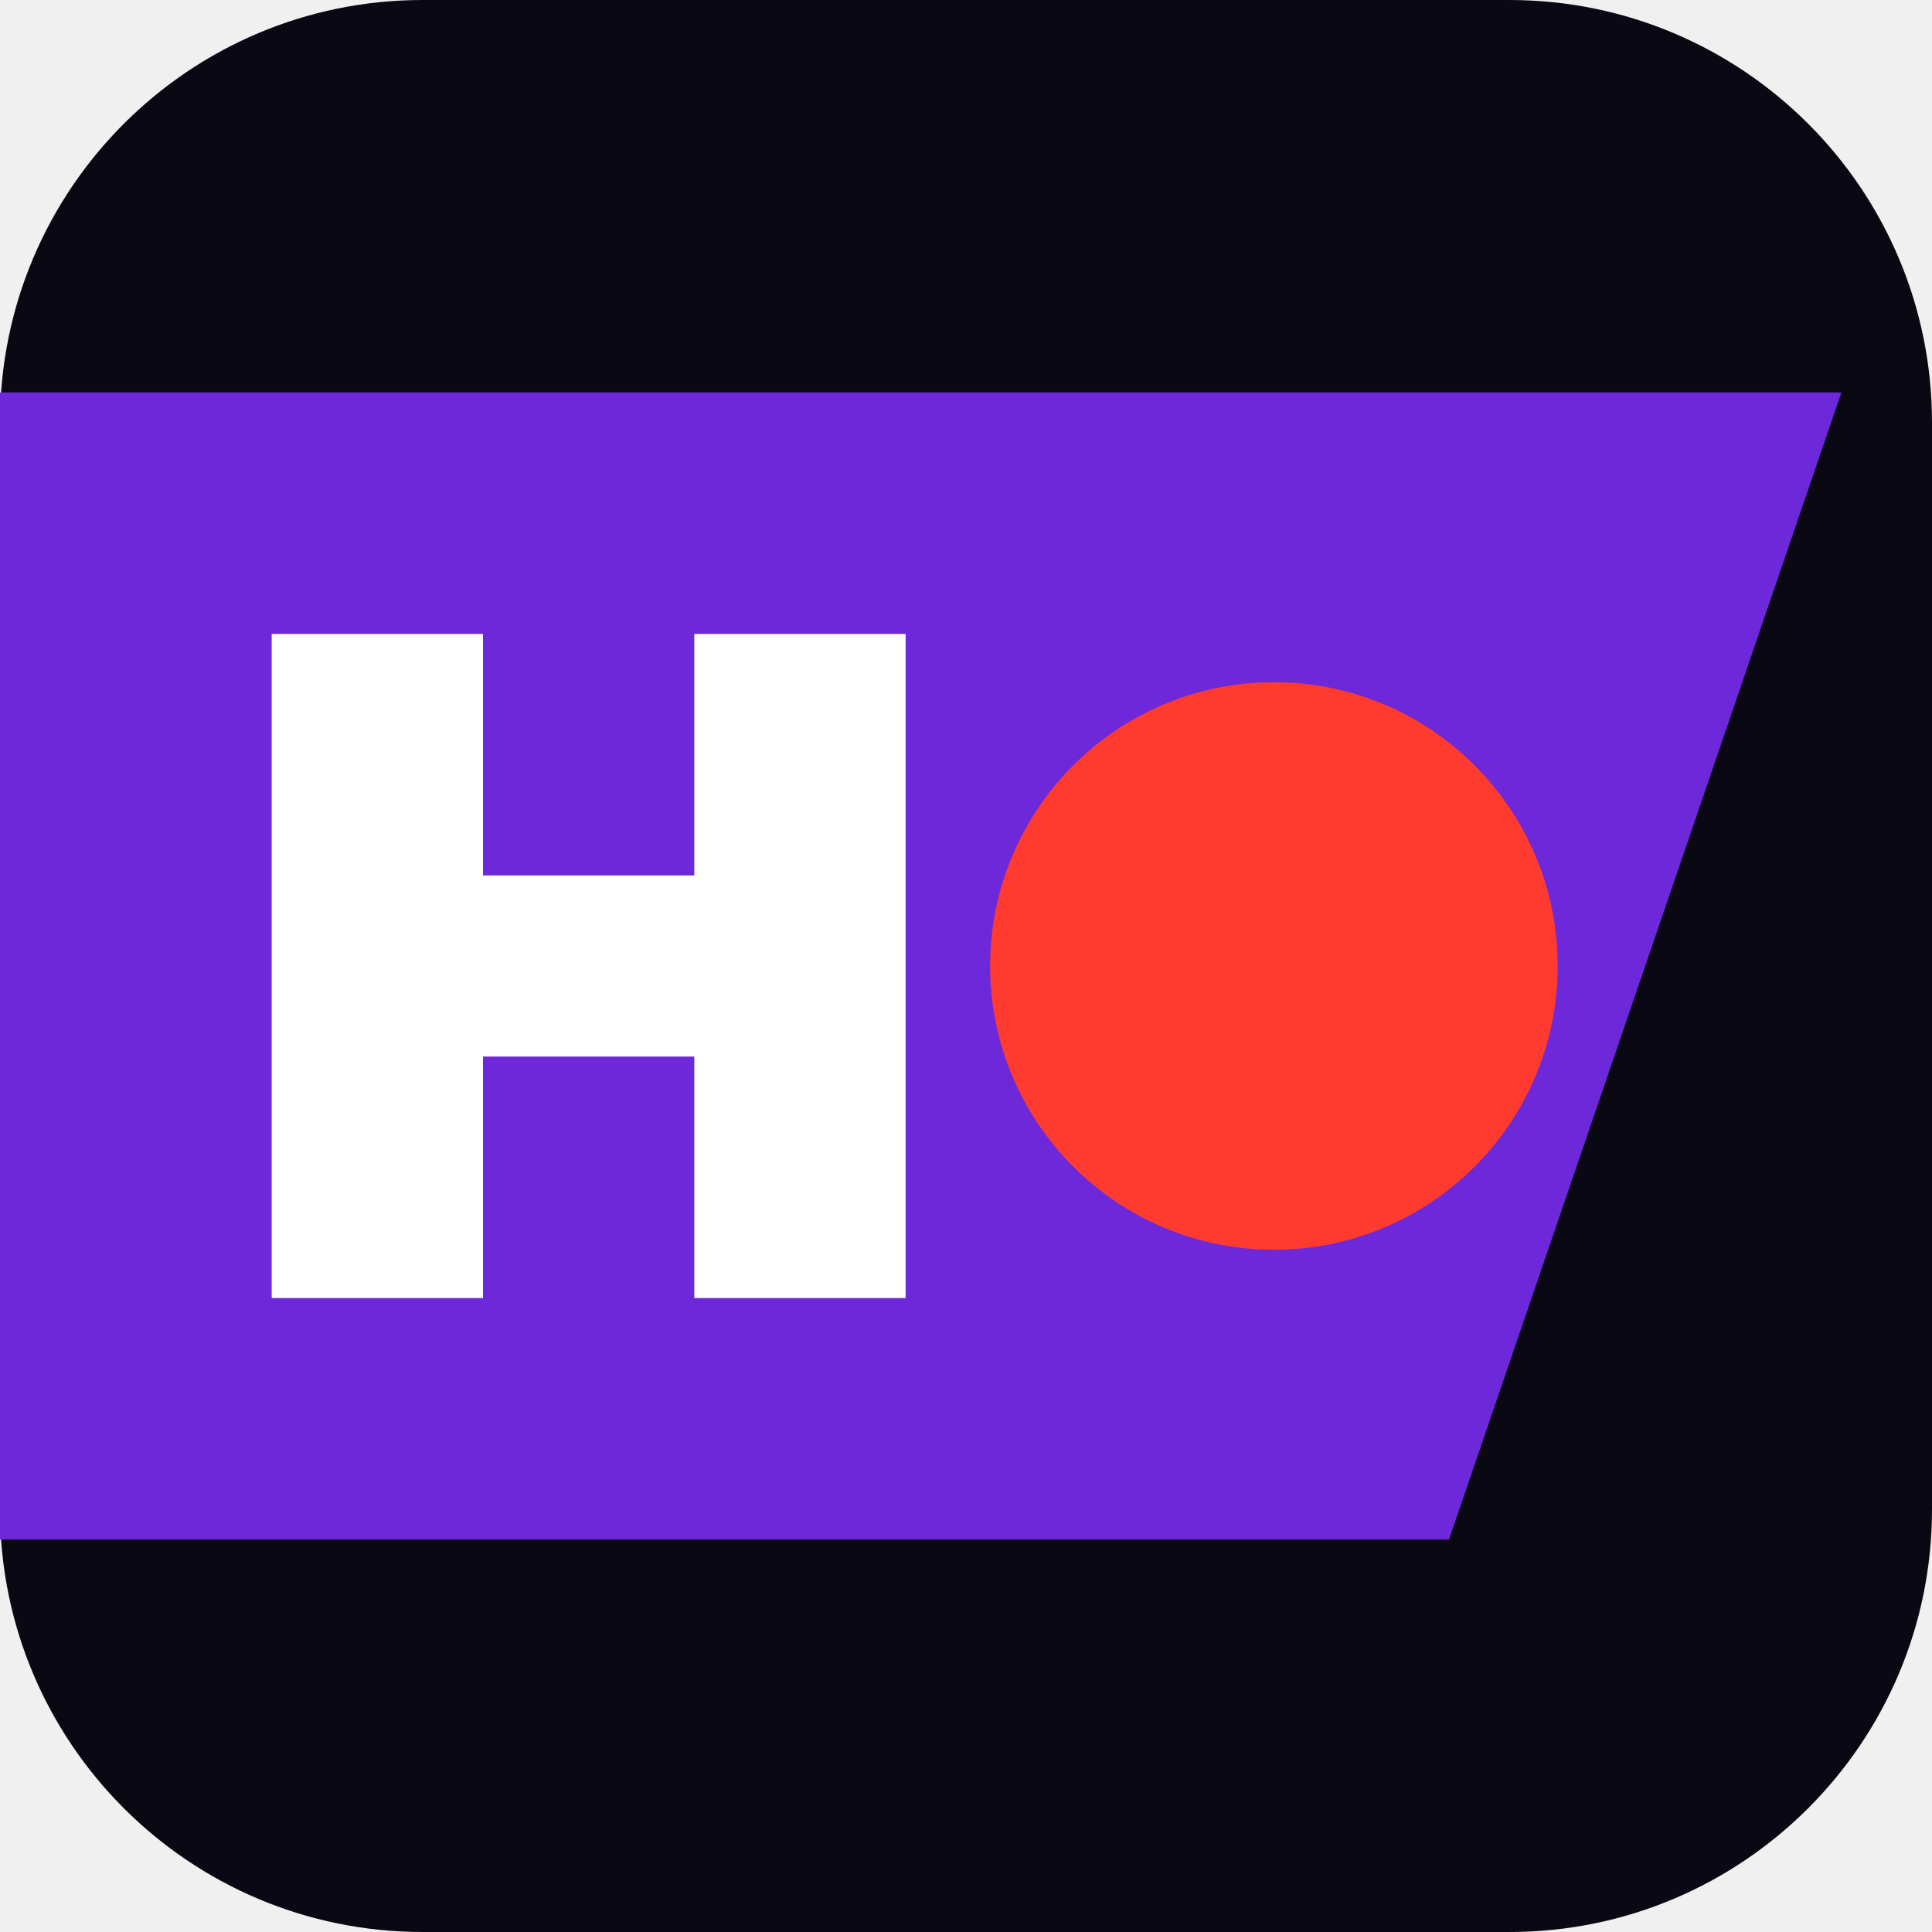
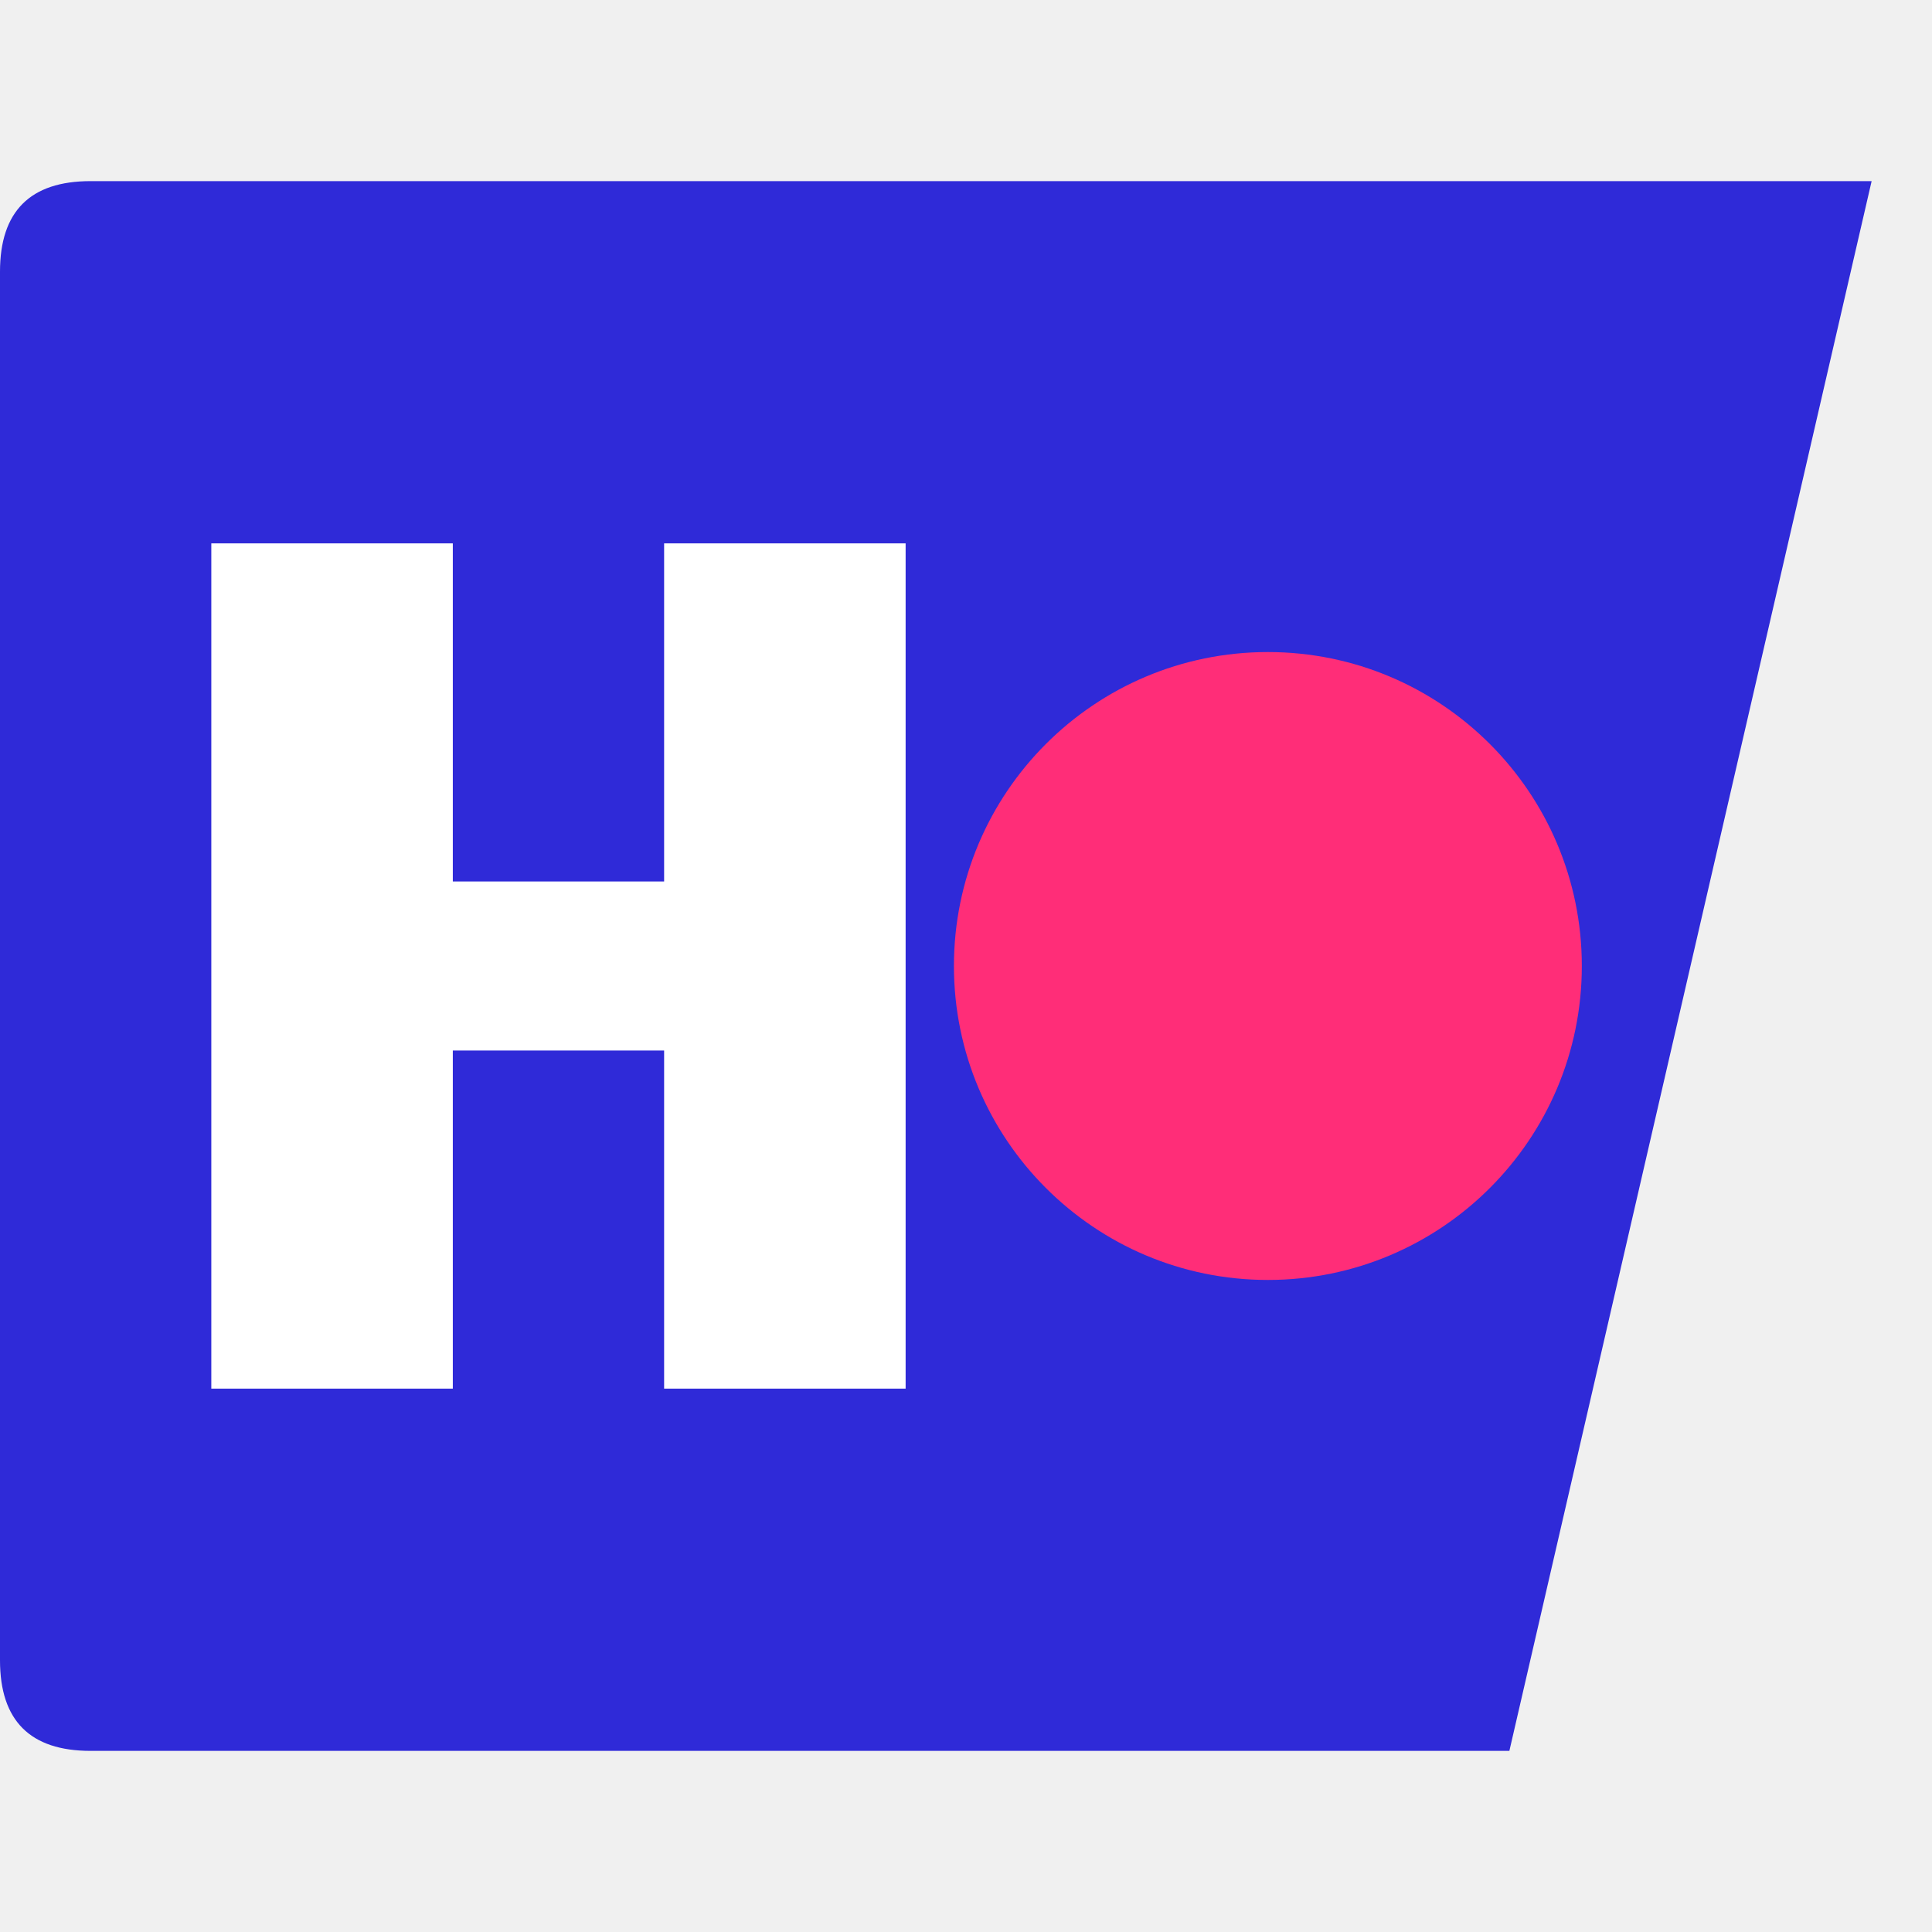
<svg xmlns="http://www.w3.org/2000/svg" width="32" height="32" viewBox="0 0 32 32">
-   <rect width="32" height="32" rx="7" fill="#0a0812" />
-   <path d="M0 6.5H30.5L24 25.5H0Z" fill="#6d28d9" />
-   <path d="M4.5 10.5H8V14.5H11.5V10.5H15V21.5H11.5V17.5H8V21.5H4.5Z" fill="#fff" />
-   <circle cx="21.1" cy="16" r="4.7" fill="#ff3b30" />
+   <path d="M1.5 3H31L25 29H1.5Q0 29 0 27.5V4.5Q0 3 1.5 3Z" fill="#2f2ad8" />
+   <path d="M3.5 9H7.5V14.6H11V9H15V23H11V17.4H7.5V23H3.5Z" fill="#fff" />
+   <circle cx="21" cy="16" r="5.2" fill="#ff2d78" />
</svg>
